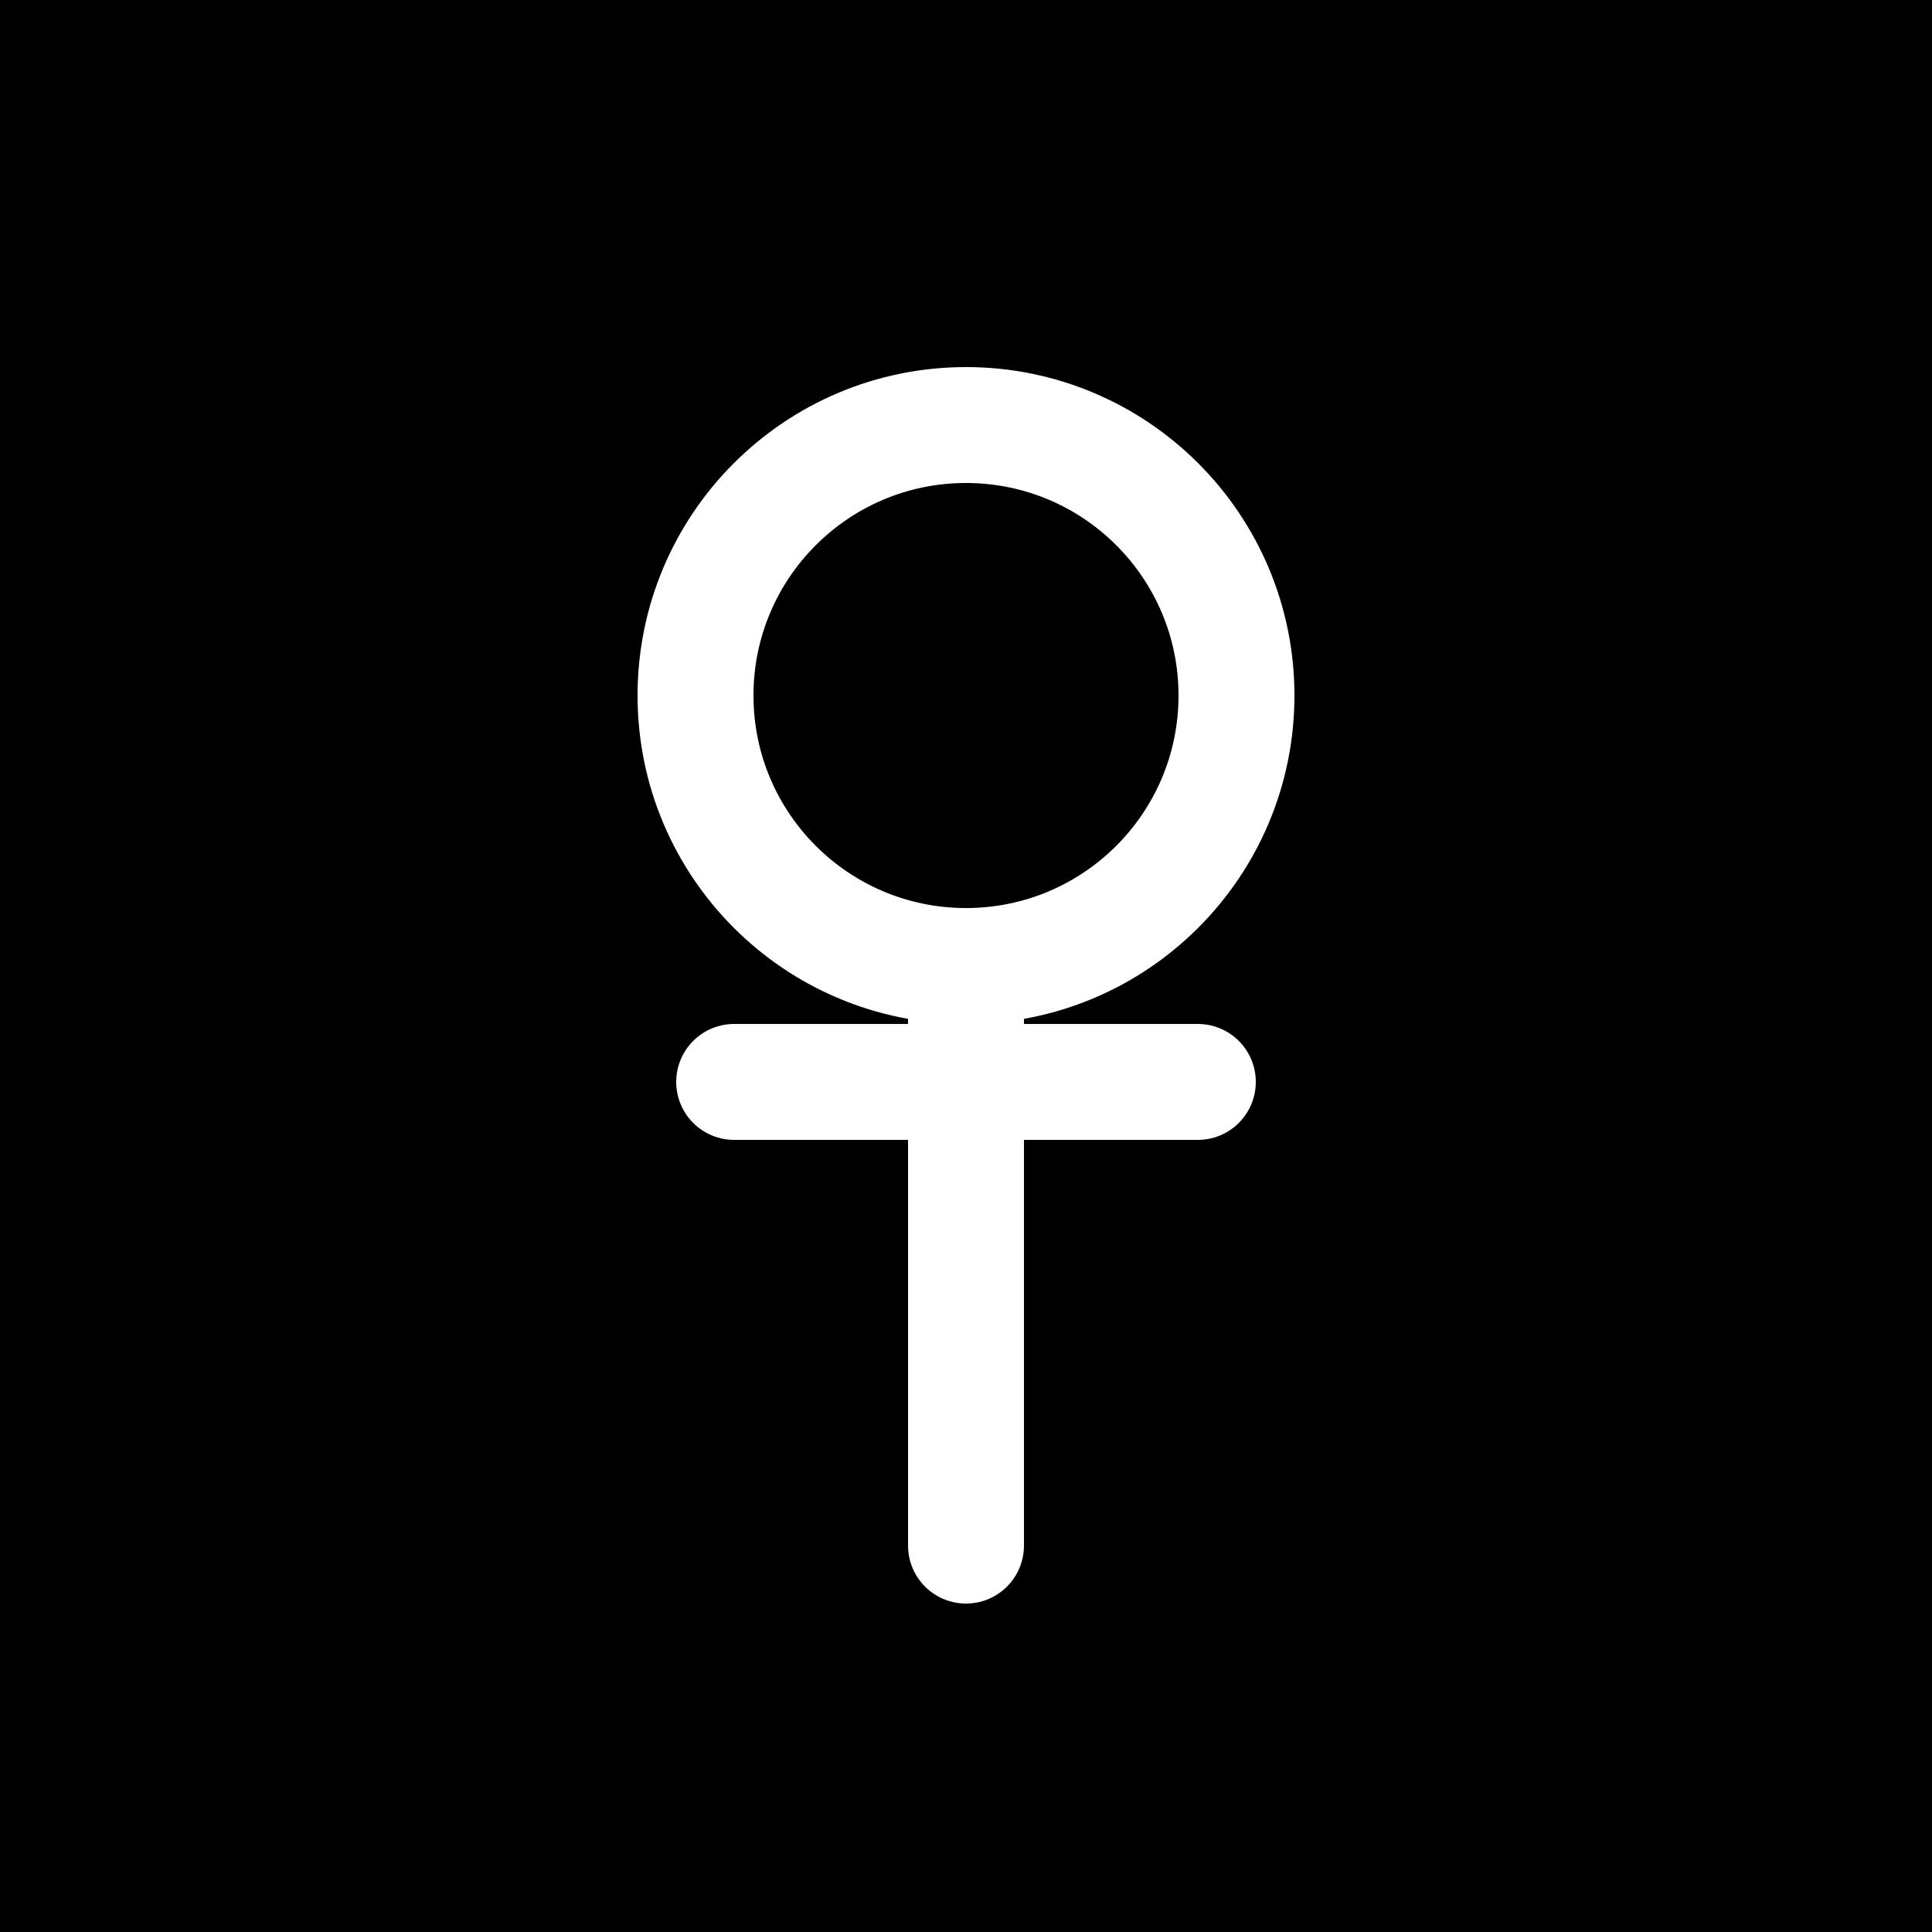
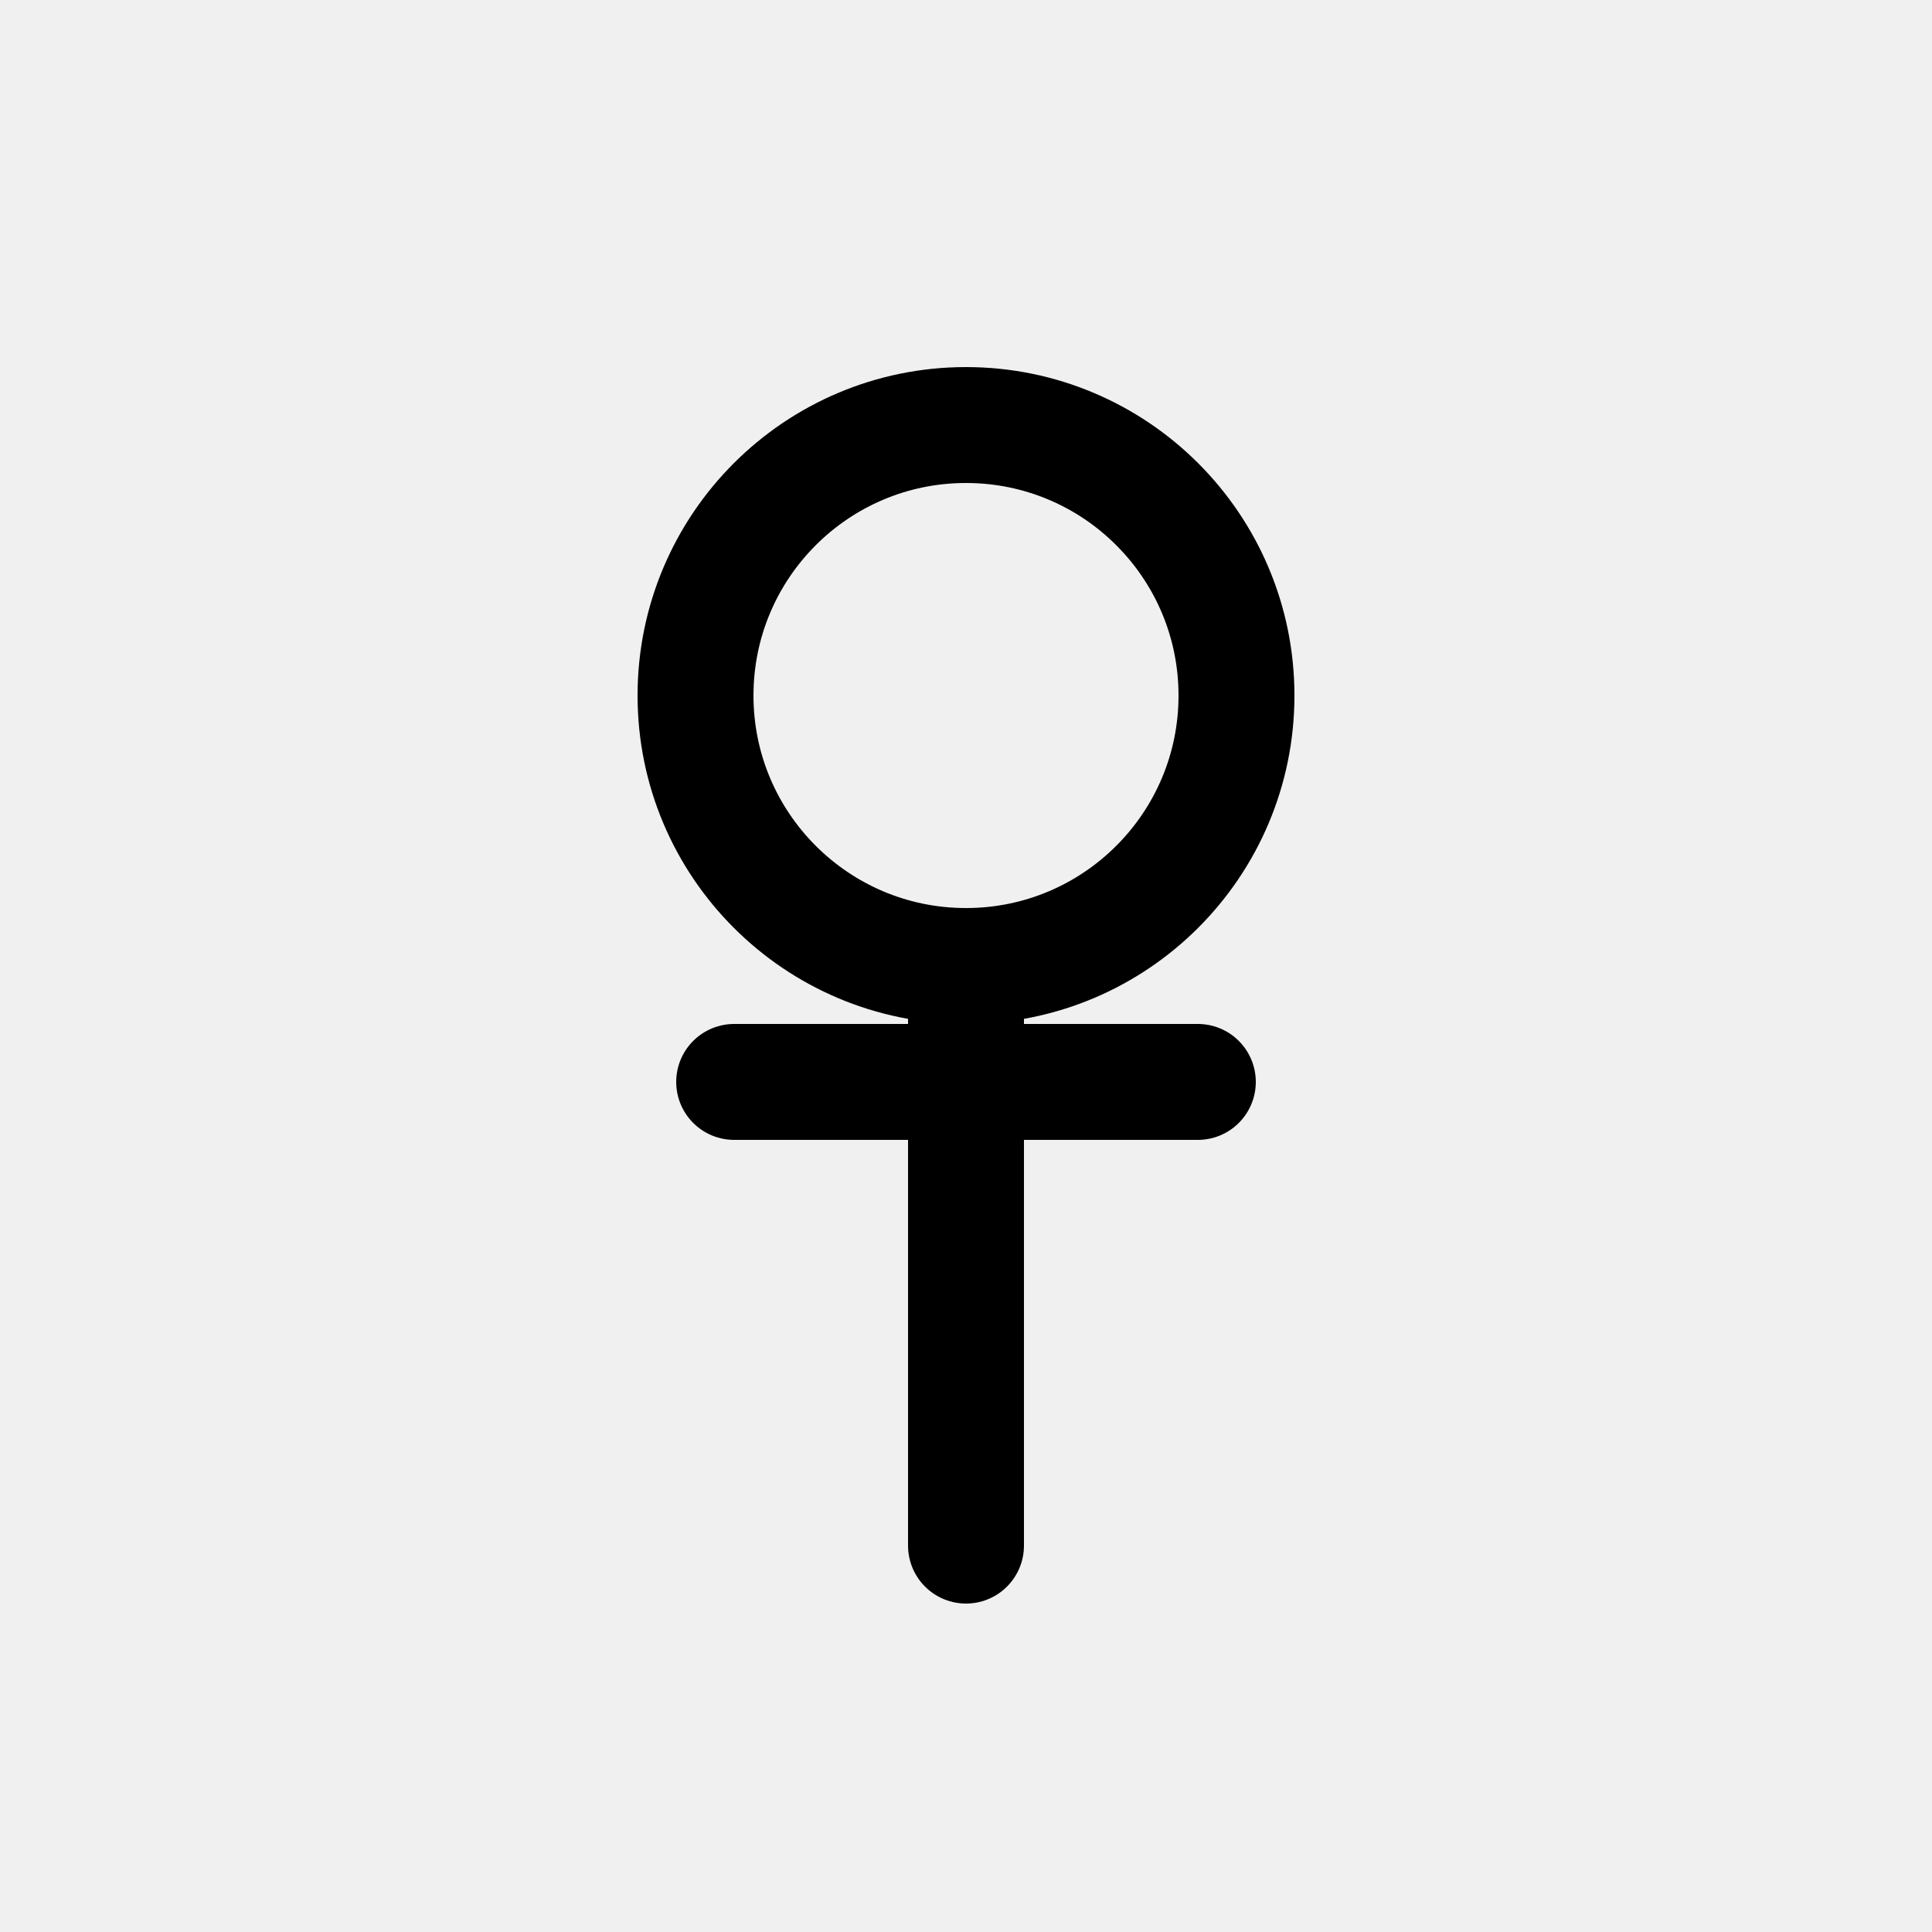
- <svg xmlns="http://www.w3.org/2000/svg" width="1000" height="1000" viewBox="0 0 1000 1000">
-   <rect width="100%" height="100%" fill="black" />
-   <g fill="none" stroke="white" stroke-width="60" stroke-linecap="round" stroke-linejoin="round" />
-   <circle cx="500" cy="360" r="140" fill="none" stroke="white" stroke-width="60" />
-   <g fill="none" stroke="white" stroke-width="60" stroke-linecap="round" stroke-linejoin="round">
+ <svg xmlns="http://www.w3.org/2000/svg" width="1000" height="1000" viewBox="0 0 1000 1000" preserveAspectRatio="xMidYMid meet">
+   <g fill="none" stroke="currentColor" stroke-width="60" stroke-linecap="round" stroke-linejoin="round" />
+   <circle cx="500" cy="360" r="140" fill="none" stroke="currentColor" stroke-width="60" />
+   <g fill="none" stroke="currentColor" stroke-width="60" stroke-linecap="round" stroke-linejoin="round">
    <path d="M500 500 L500 800" />
    <path d="M380 560 L620 560" />
  </g>
</svg>
